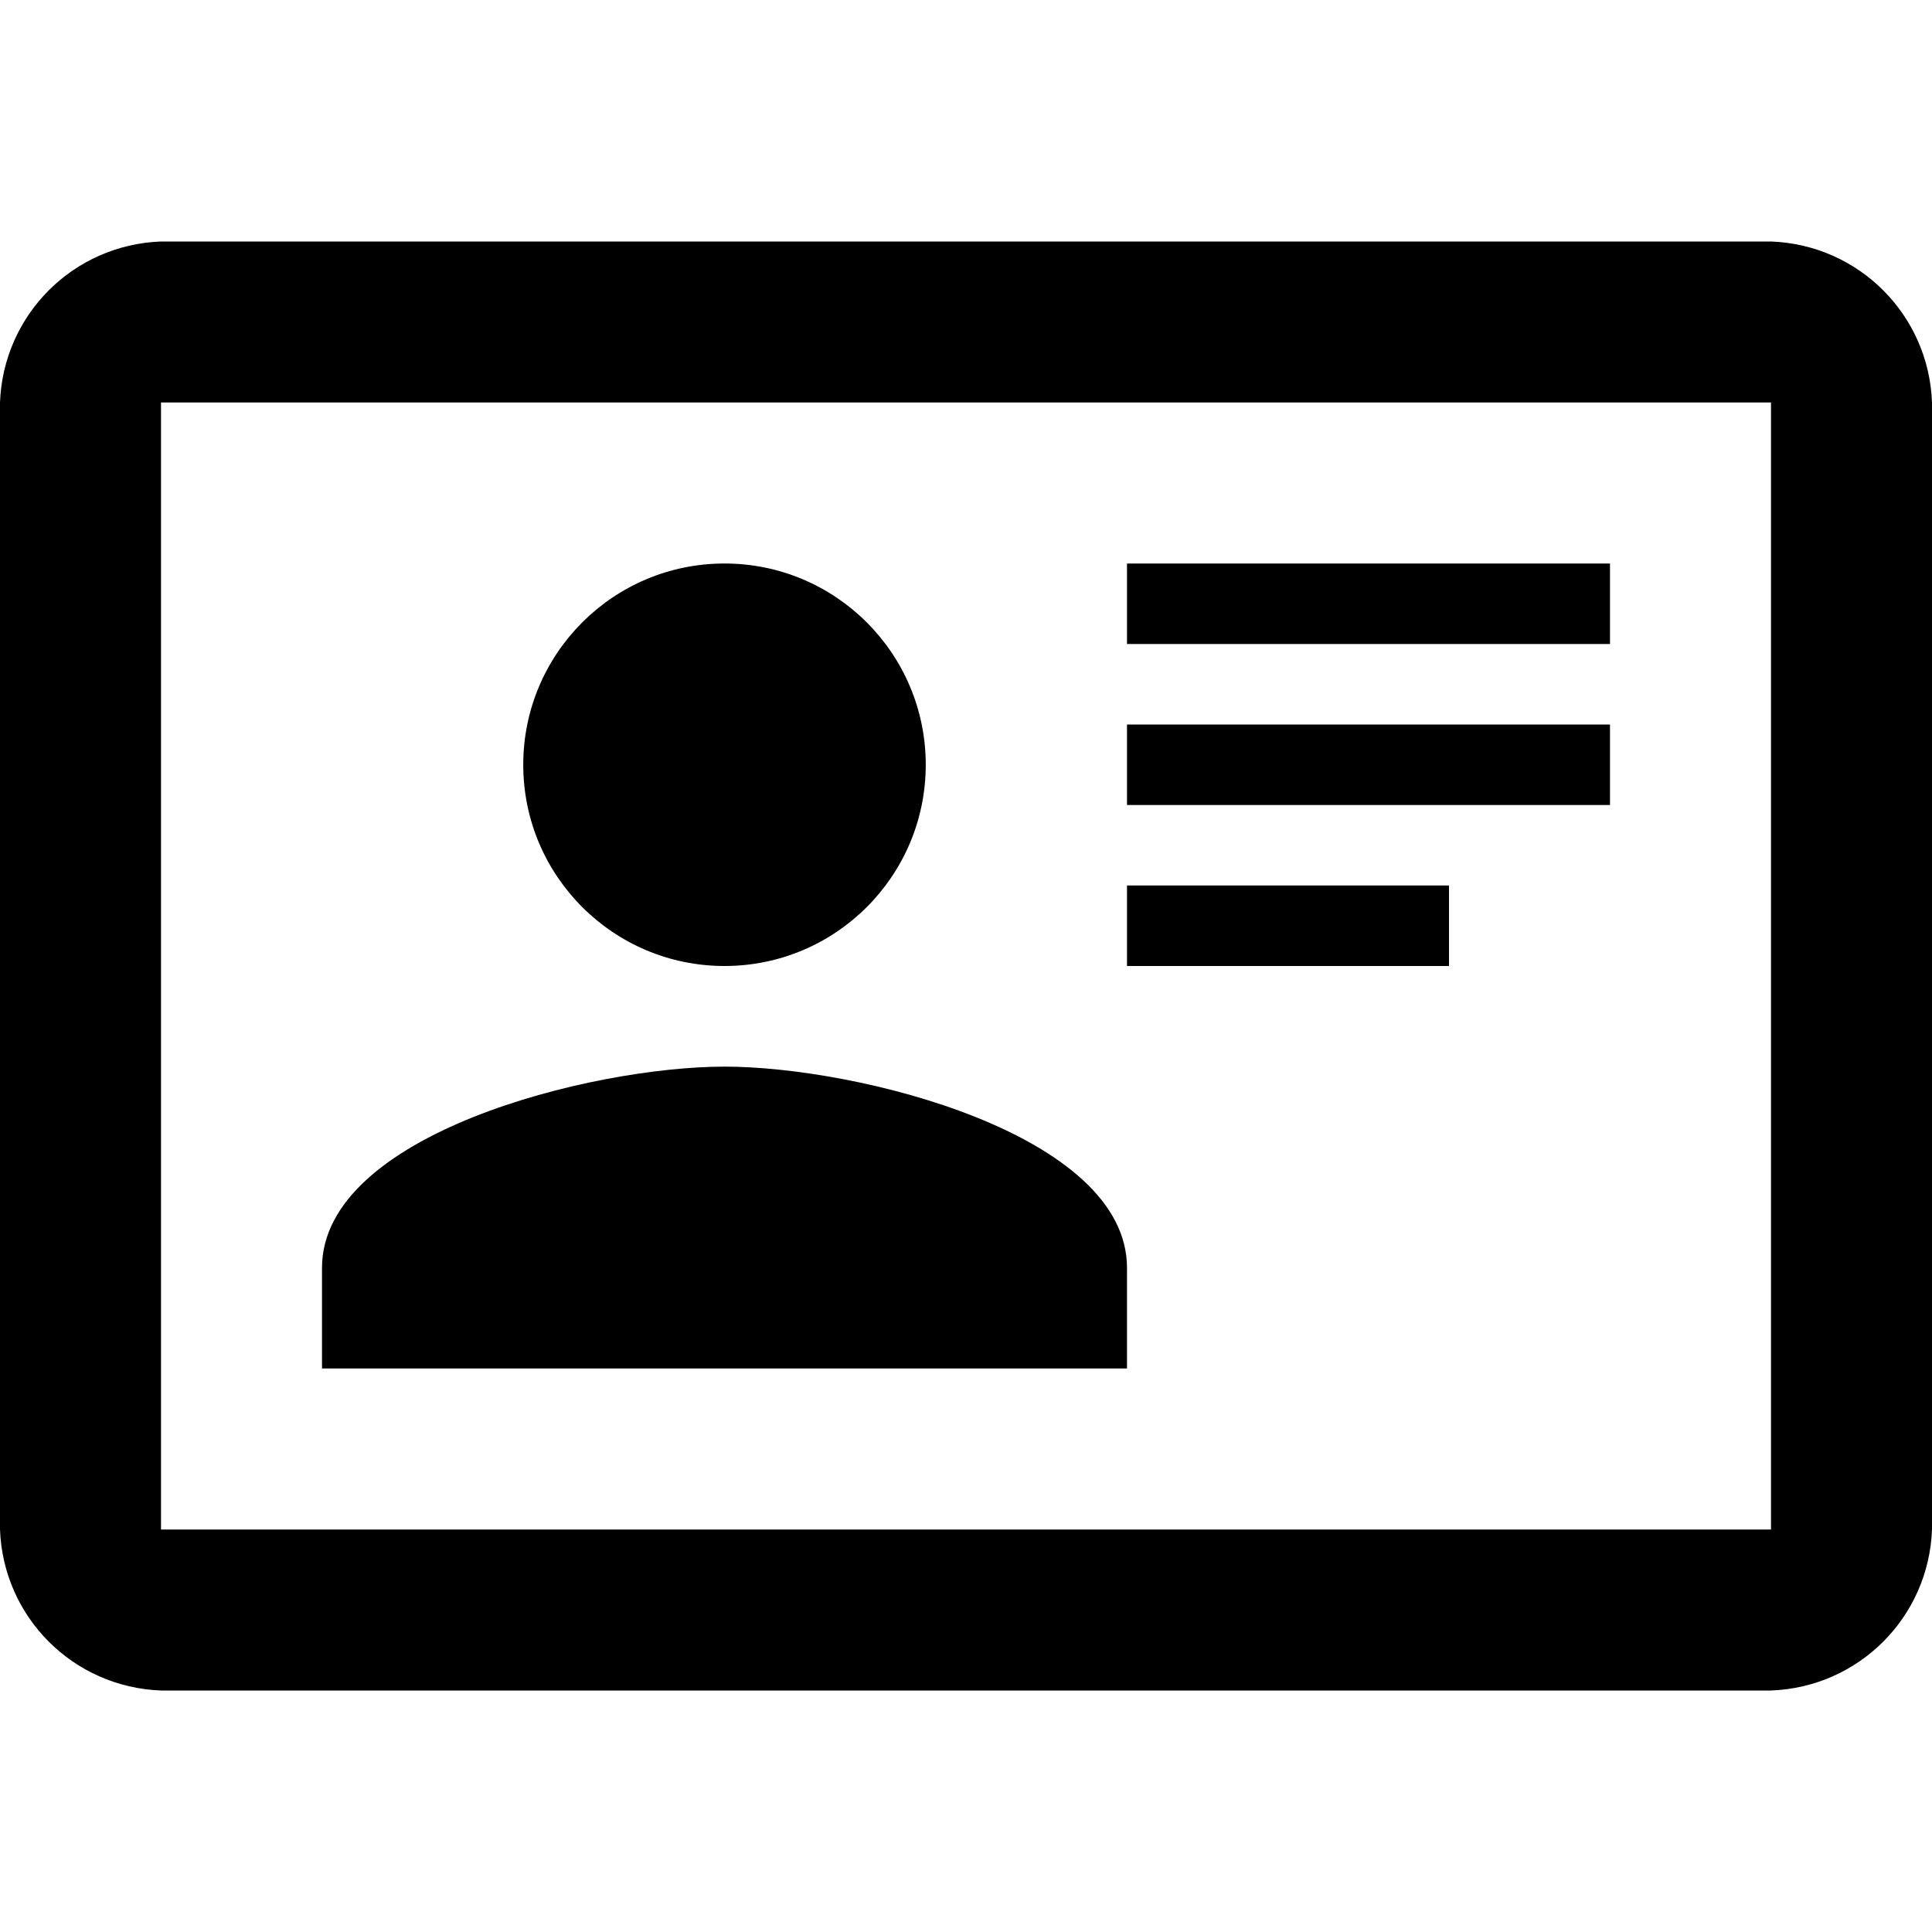
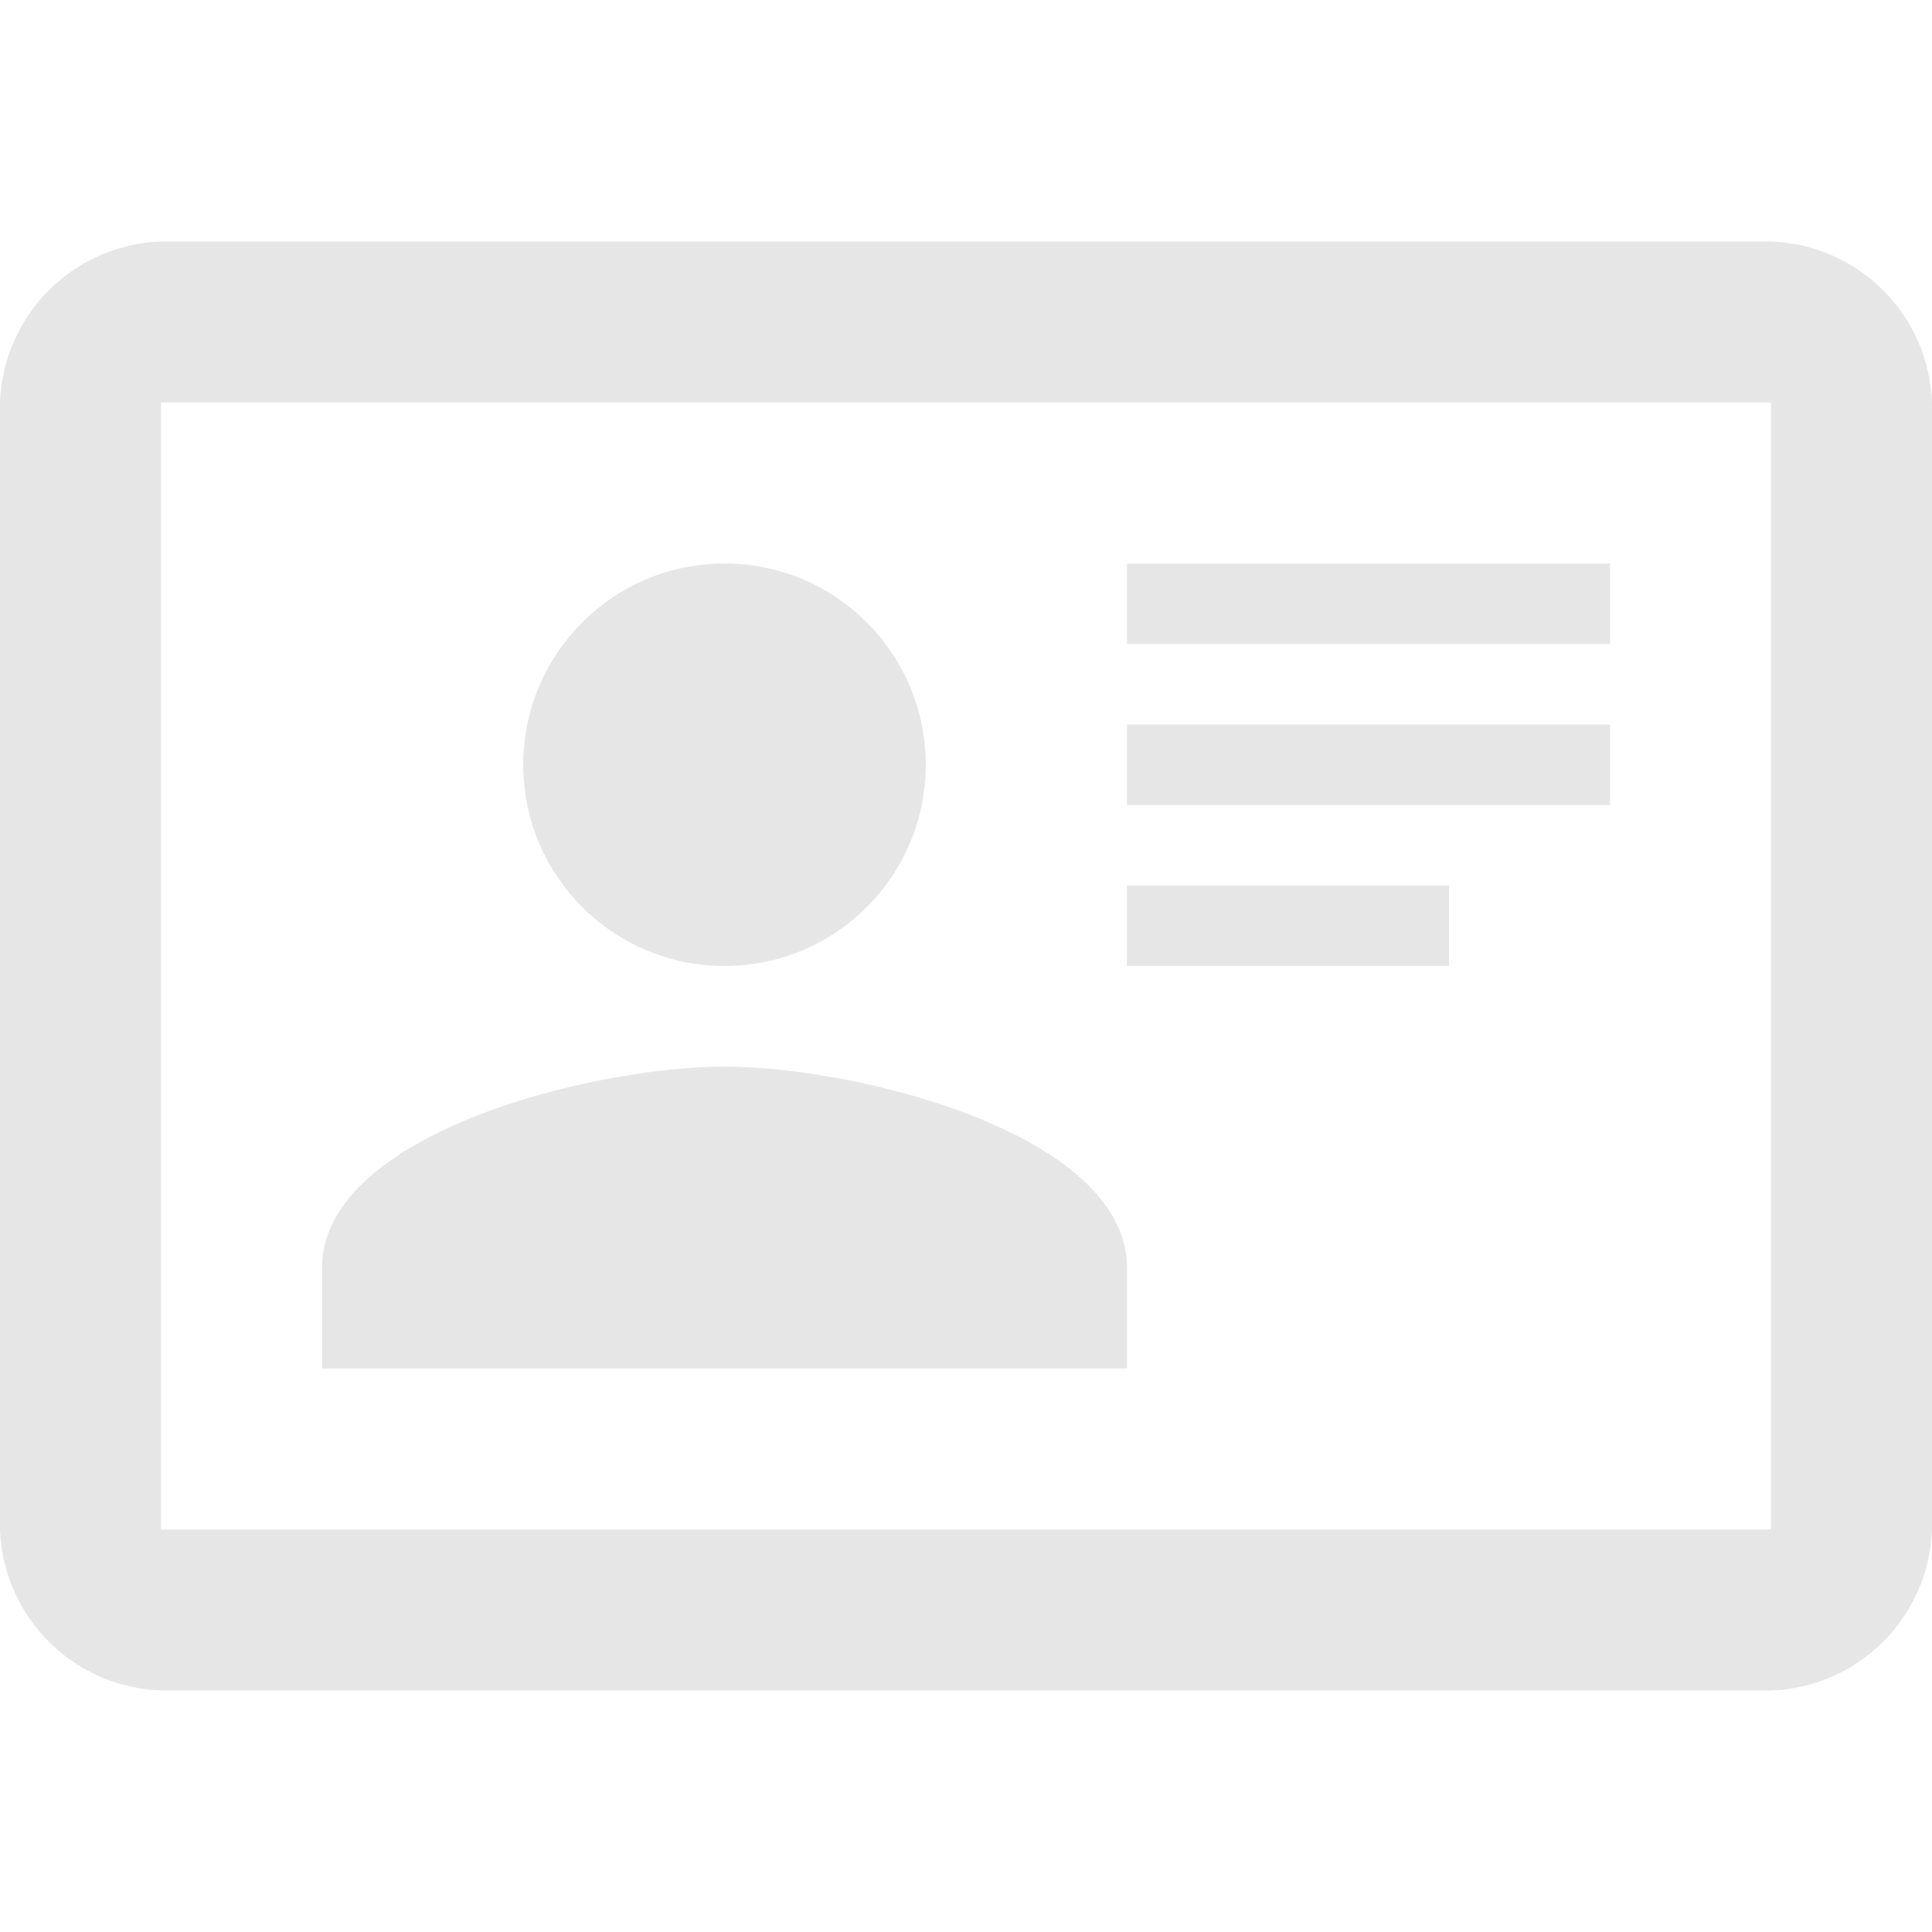
<svg xmlns="http://www.w3.org/2000/svg" version="1.1" width="24" height="24" viewBox="0 0 24 24">
-   <path d="M22,3H2C0.91,3.04 0.04,3.91 0,5V19C0.04,20.09 0.91,20.96 2,21H22C23.09,20.96 23.96,20.09 24,19V5C23.96,3.91 23.09,3.04 22,3M22,19H2V5H22V19M14,17V15.75C14,14.09 10.66,13.25 9,13.25C7.34,13.25 4,14.09 4,15.75V17H14M9,7A2.5,2.5 0 0,0 6.5,9.5A2.5,2.5 0 0,0 9,12A2.5,2.5 0 0,0 11.5,9.5A2.5,2.5 0 0,0 9,7M14,7V8H20V7H14M14,9V10H20V9H14M14,11V12H18V11H14" />
+   <path fill="rgb(230, 230, 230)" d="M22,3H2C0.91,3.04 0.04,3.91 0,5V19C0.04,20.09 0.91,20.96 2,21H22C23.09,20.96 23.96,20.09 24,19V5C23.96,3.91 23.09,3.04 22,3M22,19H2V5H22V19M14,17V15.75C14,14.09 10.66,13.25 9,13.25C7.34,13.25 4,14.09 4,15.75V17H14M9,7A2.5,2.5 0 0,0 6.5,9.5A2.5,2.5 0 0,0 9,12A2.5,2.5 0 0,0 11.5,9.5A2.5,2.5 0 0,0 9,7M14,7V8H20V7H14M14,9V10H20V9H14M14,11V12H18V11H14" />
</svg>
